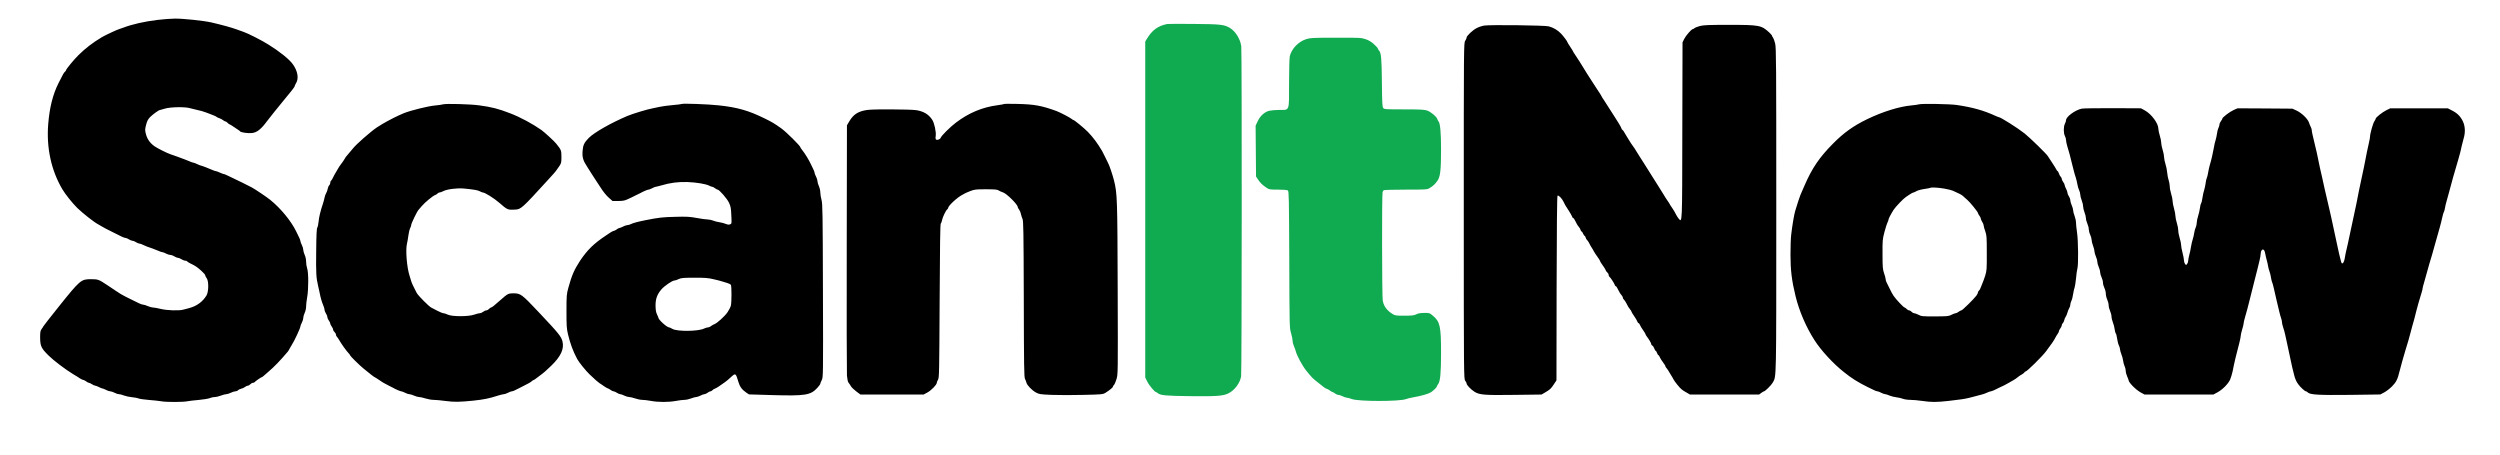
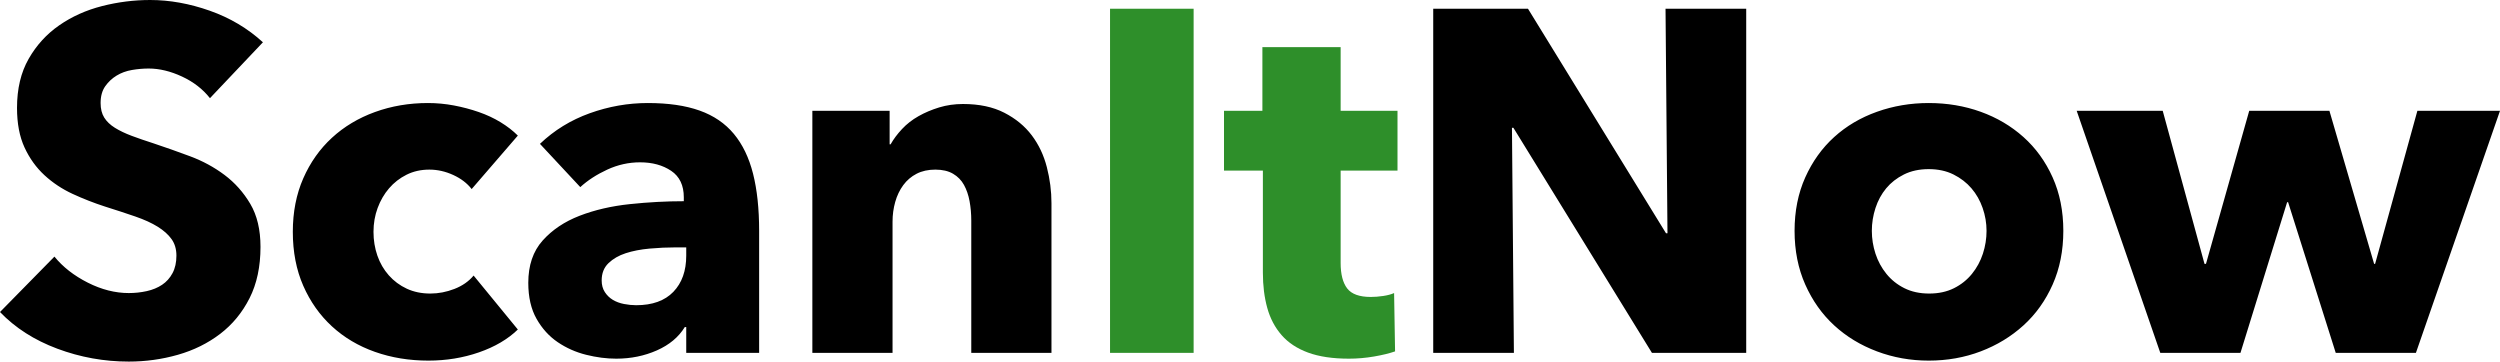
- <svg xmlns="http://www.w3.org/2000/svg" viewBox="0 0 3520 640" role="img" aria-label="ScanItNow">
-   <g transform="translate(0,640) scale(0.1,-0.1)" fill="currentColor">
-     <path d="M2220 6120 c-184 -22 -362 -62 -485 -110 -28 -11 -54 -20 -58 -20 -12 0 -203 -89 -242 -113 -136 -82 -230 -155 -329 -252 -60 -58 -176 -199 -176 -213 0 -5 -7 -15 -15 -22 -16 -13 -25 -29 -91 -160 -80 -160 -126 -342 -145 -576 -27 -333 41 -651 199 -919 40 -68 141 -195 210 -263 72 -71 241 -204 292 -229 14 -7 39 -22 55 -32 17 -11 77 -43 135 -71 58 -28 122 -60 142 -71 20 -10 45 -19 55 -19 10 0 32 -9 48 -20 17 -11 39 -20 50 -20 11 0 34 -9 50 -20 17 -11 38 -20 48 -20 11 0 31 -7 45 -15 15 -8 45 -21 67 -29 22 -8 56 -19 75 -26 19 -7 54 -21 78 -31 23 -11 49 -19 57 -19 8 0 32 -9 52 -20 21 -11 49 -20 63 -20 14 0 39 -9 55 -20 17 -11 39 -20 50 -20 11 0 34 -9 50 -20 17 -11 40 -20 52 -20 12 0 25 -5 29 -11 3 -6 25 -19 48 -30 67 -32 86 -45 148 -99 32 -28 58 -58 58 -67 0 -8 9 -26 20 -40 30 -38 29 -190 -2 -242 -53 -89 -139 -152 -248 -180 -25 -7 -61 -16 -80 -21 -62 -17 -228 -11 -315 10 -44 11 -93 20 -110 20 -16 0 -50 9 -74 20 -24 11 -52 20 -63 20 -11 0 -37 8 -57 18 -20 10 -58 29 -86 42 -27 13 -57 27 -65 32 -8 4 -33 17 -55 28 -46 24 -64 34 -124 75 -24 17 -51 35 -60 40 -9 6 -36 24 -60 40 -118 79 -130 84 -226 84 -144 1 -155 -9 -459 -388 -119 -149 -216 -273 -216 -276 0 -3 -10 -20 -23 -36 -19 -27 -22 -43 -22 -122 1 -120 16 -151 118 -252 71 -71 237 -196 342 -260 37 -22 83 -50 101 -63 19 -12 41 -22 48 -22 7 0 25 -9 39 -20 14 -11 31 -20 39 -20 7 0 27 -9 43 -20 17 -11 37 -20 45 -20 8 0 32 -9 53 -20 20 -11 43 -20 50 -20 7 0 29 -9 50 -20 20 -11 47 -20 60 -20 12 0 39 -9 60 -20 20 -11 48 -20 62 -20 13 0 46 -8 72 -19 26 -10 78 -21 115 -24 38 -4 77 -11 89 -17 11 -6 76 -16 143 -21 68 -5 147 -14 176 -19 68 -13 305 -13 367 0 26 5 100 14 163 19 63 6 132 17 152 25 21 9 53 16 72 16 20 0 58 9 86 20 28 11 62 20 76 20 14 0 42 9 64 20 22 11 50 20 63 20 14 0 30 6 36 14 7 8 27 18 44 22 18 3 43 15 56 25 13 11 31 19 41 19 9 0 25 9 35 20 10 11 26 20 36 20 10 0 20 4 24 9 6 11 93 71 102 71 4 0 13 7 22 15 9 8 39 34 66 57 86 73 172 162 278 288 6 8 18 26 24 40 7 14 22 39 32 55 37 56 121 238 121 260 0 8 9 32 20 52 11 21 20 51 20 68 1 16 9 48 20 70 11 22 20 62 20 90 0 28 7 86 15 130 20 109 20 349 0 405 -8 23 -15 66 -15 95 0 31 -8 71 -20 96 -11 24 -20 57 -20 72 0 15 -9 45 -20 67 -11 22 -20 46 -20 55 0 9 -8 33 -19 53 -10 20 -29 59 -42 86 -70 144 -216 322 -364 442 -51 41 -207 146 -258 174 -44 24 -218 110 -267 132 -25 11 -62 29 -82 39 -20 11 -43 19 -50 19 -7 1 -31 9 -53 20 -22 11 -46 19 -53 20 -8 0 -28 6 -45 14 -50 23 -163 66 -173 66 -5 1 -27 9 -49 20 -22 11 -46 19 -53 20 -8 0 -28 7 -45 15 -18 8 -50 21 -72 29 -22 8 -71 26 -110 41 -38 14 -83 30 -100 35 -41 14 -173 79 -214 107 -65 44 -106 100 -125 170 -16 62 -16 68 1 135 13 52 27 78 54 107 37 38 123 101 138 101 5 0 37 9 71 20 79 25 294 28 362 5 24 -7 68 -18 98 -24 30 -5 87 -21 125 -36 39 -15 84 -32 101 -39 18 -6 38 -17 45 -23 8 -6 25 -14 39 -18 14 -4 36 -16 49 -26 13 -11 29 -19 36 -19 6 0 20 -9 30 -20 10 -11 22 -20 26 -20 4 0 29 -15 54 -32 26 -18 56 -38 67 -45 11 -6 24 -16 28 -22 9 -16 114 -31 169 -24 70 8 129 55 213 170 23 32 159 201 226 282 62 75 70 84 117 143 25 31 45 61 45 67 0 6 9 25 20 43 39 65 21 168 -45 261 -50 71 -184 179 -343 278 -89 57 -296 162 -350 179 -15 5 -58 21 -97 35 -70 26 -225 69 -363 100 -107 24 -402 55 -512 53 -52 0 -160 -9 -240 -18z M20898 6040 c-31 -5 -80 -21 -107 -36 -57 -29 -141 -109 -141 -133 0 -9 -9 -29 -20 -46 -20 -30 -20 -52 -20 -2395 0 -2332 1 -2365 20 -2390 11 -14 20 -32 20 -40 0 -21 59 -83 111 -116 69 -44 139 -50 564 -44 l380 5 50 29 c69 41 83 53 124 116 l36 55 2 1294 c2 843 6 1298 13 1305 13 13 62 -37 84 -84 17 -38 23 -48 77 -131 20 -31 40 -66 44 -78 3 -11 10 -21 16 -21 5 0 16 -15 24 -32 21 -45 39 -75 57 -95 9 -10 19 -28 22 -40 4 -13 11 -23 15 -23 5 0 14 -13 21 -30 7 -16 16 -30 21 -30 5 0 11 -11 15 -25 3 -13 13 -30 21 -36 8 -7 21 -26 29 -43 7 -17 23 -44 34 -61 11 -16 27 -43 35 -60 9 -16 31 -50 50 -75 18 -25 34 -50 34 -55 1 -6 8 -20 16 -30 28 -37 65 -96 65 -104 0 -4 9 -16 20 -26 11 -10 20 -26 20 -36 0 -10 4 -20 9 -24 14 -8 68 -90 76 -114 3 -12 10 -21 16 -21 5 0 16 -15 24 -33 22 -46 39 -74 58 -95 10 -10 17 -26 17 -34 0 -9 7 -21 16 -28 8 -8 22 -27 30 -44 21 -45 39 -73 57 -94 10 -10 17 -23 17 -28 0 -5 17 -34 39 -65 21 -31 42 -66 45 -77 4 -12 12 -22 17 -22 5 0 14 -11 19 -24 5 -14 25 -48 45 -75 19 -28 35 -54 35 -59 0 -4 7 -17 15 -27 35 -46 65 -97 65 -111 0 -8 7 -17 15 -20 8 -3 20 -21 27 -40 6 -19 16 -34 21 -34 4 0 13 -13 18 -30 6 -16 15 -30 19 -30 4 0 13 -12 19 -27 6 -16 26 -48 45 -73 19 -25 35 -50 35 -57 1 -6 7 -18 15 -25 7 -8 21 -27 30 -43 9 -17 25 -43 36 -60 11 -16 25 -41 32 -55 16 -32 86 -119 116 -143 12 -11 44 -31 70 -45 l47 -27 487 0 486 0 31 23 c16 12 34 22 38 22 16 0 105 89 124 124 51 96 49 -24 49 2429 0 2079 -1 2284 -16 2345 -9 37 -23 74 -30 83 -8 8 -14 20 -14 25 0 6 -17 26 -37 45 -113 104 -137 109 -572 109 -281 0 -354 -3 -405 -16 -33 -9 -68 -22 -77 -30 -8 -8 -20 -14 -25 -14 -18 0 -100 -95 -122 -141 l-22 -46 -3 -1241 c-2 -1345 0 -1301 -54 -1237 -13 17 -31 45 -39 63 -8 18 -30 56 -49 83 -19 27 -35 51 -35 54 0 3 -15 27 -34 53 -18 27 -42 63 -52 82 -24 41 -31 52 -75 120 -57 88 -145 228 -199 316 -19 31 -54 86 -77 121 -24 36 -43 67 -43 69 0 3 -17 28 -38 57 -21 29 -42 59 -45 67 -4 8 -21 35 -37 60 -16 25 -34 54 -39 65 -5 12 -16 27 -25 34 -9 7 -16 18 -16 23 0 6 -17 37 -37 70 -21 32 -51 80 -67 106 -78 123 -102 161 -137 214 -22 31 -39 59 -39 62 0 3 -19 34 -42 68 -23 35 -51 79 -64 98 -28 44 -74 115 -96 149 -10 14 -28 43 -40 65 -35 59 -98 158 -139 218 -11 15 -19 29 -19 32 0 2 -18 32 -40 65 -22 33 -40 62 -40 65 0 12 -54 84 -91 123 -48 50 -108 85 -173 102 -59 15 -826 24 -908 11z M6238 4931 c-14 -5 -64 -12 -110 -16 -97 -8 -343 -69 -443 -109 -39 -16 -115 -51 -145 -67 -8 -4 -46 -24 -84 -44 -38 -20 -106 -60 -151 -90 -86 -58 -292 -238 -336 -296 -15 -19 -41 -50 -58 -69 -46 -53 -47 -55 -61 -81 -7 -13 -27 -42 -44 -64 -17 -22 -37 -51 -44 -65 -7 -14 -21 -38 -32 -55 -11 -16 -29 -49 -39 -71 -11 -23 -24 -45 -30 -48 -6 -4 -11 -18 -11 -30 0 -13 -7 -29 -15 -36 -8 -7 -17 -28 -21 -49 -3 -20 -13 -47 -22 -61 -9 -14 -19 -43 -23 -65 -4 -22 -14 -60 -23 -85 -33 -98 -55 -188 -60 -248 -3 -35 -11 -73 -18 -85 -10 -16 -14 -108 -16 -339 -4 -301 0 -372 27 -483 6 -22 14 -62 20 -90 15 -79 32 -136 52 -183 10 -23 19 -53 19 -65 0 -12 9 -35 20 -52 11 -16 20 -40 20 -51 0 -12 9 -33 20 -47 11 -14 20 -33 20 -42 0 -9 9 -28 20 -42 11 -14 20 -33 20 -43 0 -9 9 -25 20 -35 11 -10 20 -26 20 -36 0 -10 6 -24 14 -31 7 -8 21 -27 30 -43 32 -57 101 -154 141 -196 8 -9 15 -19 15 -23 0 -9 132 -139 186 -183 94 -77 153 -123 158 -123 3 0 26 -15 52 -32 25 -18 52 -36 60 -40 8 -5 22 -13 32 -18 9 -6 35 -19 57 -30 22 -11 47 -24 55 -28 41 -24 107 -52 120 -52 8 0 32 -9 53 -20 20 -11 47 -20 59 -20 13 0 43 -9 67 -20 24 -11 56 -20 71 -20 15 0 56 -9 90 -20 34 -11 86 -20 114 -20 29 0 106 -7 171 -16 123 -16 190 -15 390 5 150 16 224 31 350 72 33 10 69 19 80 19 11 0 37 9 58 20 20 11 44 20 53 20 9 0 28 6 42 14 15 8 56 29 92 46 96 48 129 66 149 84 10 9 21 16 25 16 5 0 21 10 36 23 15 12 40 31 56 42 47 34 86 68 155 135 136 132 184 236 159 341 -17 71 -53 115 -339 418 -235 249 -251 261 -353 261 -71 0 -79 -4 -184 -97 -81 -73 -120 -103 -131 -103 -6 0 -18 -9 -28 -20 -10 -11 -27 -20 -37 -20 -11 0 -31 -9 -45 -20 -14 -11 -35 -20 -47 -20 -12 0 -47 -9 -79 -20 -81 -29 -313 -29 -372 0 -22 11 -49 19 -61 20 -11 0 -49 15 -83 33 -34 17 -74 38 -89 46 -35 18 -185 169 -205 207 -43 80 -70 140 -78 168 -4 17 -14 51 -23 76 -37 110 -58 364 -36 448 6 24 15 76 20 116 5 39 16 85 24 101 9 17 16 38 16 48 0 21 82 190 102 211 7 7 29 32 48 56 41 49 156 144 187 154 12 4 27 13 33 21 7 8 20 15 29 15 9 0 32 8 51 18 52 28 195 46 287 38 145 -14 198 -23 228 -39 17 -9 35 -17 42 -17 30 0 157 -79 234 -146 115 -100 117 -101 227 -95 77 5 99 25 432 390 52 58 102 112 110 121 16 16 32 38 78 105 24 36 27 49 27 125 0 92 -3 100 -74 188 -28 35 -162 158 -206 190 -121 86 -299 182 -440 236 -164 64 -266 90 -440 113 -125 17 -467 26 -507 14z M9599 4936 c-3 -3 -61 -10 -130 -16 -68 -6 -151 -17 -184 -25 -33 -8 -76 -17 -95 -20 -77 -14 -275 -74 -355 -107 -231 -98 -467 -232 -544 -309 -64 -65 -82 -101 -88 -181 -7 -96 5 -137 72 -238 30 -46 55 -85 55 -87 0 -2 15 -25 33 -51 18 -26 59 -89 91 -139 34 -55 81 -114 114 -143 l56 -50 79 0 c57 0 92 5 121 19 23 10 52 24 66 30 14 6 32 15 40 20 8 5 26 14 40 20 14 6 32 15 40 19 42 24 107 52 120 52 8 0 32 9 53 20 20 11 43 20 49 20 7 0 42 9 78 19 121 37 247 53 370 48 126 -5 259 -27 305 -51 17 -9 36 -16 43 -16 8 0 25 -9 39 -20 14 -11 31 -20 37 -20 23 0 134 -127 160 -184 24 -51 29 -76 33 -177 6 -118 6 -119 -18 -128 -17 -6 -35 -4 -59 6 -19 9 -60 19 -90 24 -31 4 -72 15 -92 24 -21 8 -55 15 -76 15 -21 0 -89 9 -152 21 -99 18 -141 21 -305 16 -173 -4 -227 -10 -410 -46 -108 -21 -183 -41 -211 -56 -16 -8 -39 -15 -52 -15 -12 0 -39 -9 -59 -20 -21 -11 -44 -20 -51 -20 -8 0 -25 -9 -39 -20 -14 -11 -32 -20 -39 -20 -7 0 -30 -11 -51 -25 -21 -14 -46 -31 -57 -38 -175 -116 -267 -206 -369 -359 -81 -124 -116 -203 -164 -378 -25 -90 -27 -108 -27 -330 0 -210 2 -245 22 -330 32 -131 70 -235 129 -345 23 -44 119 -163 173 -215 66 -64 122 -113 141 -125 10 -5 38 -25 64 -43 25 -17 51 -32 56 -32 6 0 22 -9 36 -20 14 -11 33 -20 42 -20 9 0 30 -9 46 -20 17 -11 38 -20 48 -20 10 0 35 -9 57 -20 22 -11 52 -20 67 -20 16 0 54 -9 86 -20 31 -11 76 -20 101 -20 24 0 80 -7 123 -15 100 -19 249 -19 350 0 43 8 97 15 120 15 23 0 65 9 93 20 28 11 61 20 73 20 12 0 39 9 60 20 20 11 45 20 56 20 10 0 30 9 44 20 14 11 32 20 40 20 8 0 20 7 27 15 6 8 21 17 32 21 11 3 39 19 62 35 22 17 57 40 76 53 20 13 58 44 85 70 72 67 74 66 111 -59 19 -68 51 -111 109 -151 l40 -27 330 -10 c464 -13 539 -1 632 101 24 26 43 52 43 59 0 7 9 30 20 51 20 39 21 49 17 1258 -3 1102 -5 1225 -20 1279 -9 33 -17 80 -17 105 0 25 -9 65 -20 89 -11 24 -20 55 -20 70 0 14 -9 43 -20 64 -11 20 -20 44 -20 52 0 9 -9 33 -19 53 -11 20 -24 48 -30 62 -26 59 -87 160 -128 210 -13 15 -23 31 -23 35 0 20 -200 218 -270 268 -108 76 -126 86 -235 140 -226 111 -383 156 -649 184 -145 16 -507 29 -517 19z m446 -2467 c50 -11 104 -25 120 -31 17 -6 49 -16 73 -22 24 -7 48 -19 53 -27 11 -18 11 -242 0 -291 -5 -21 -26 -63 -48 -95 -39 -57 -149 -157 -188 -169 -11 -4 -31 -15 -44 -25 -13 -11 -33 -19 -45 -19 -11 0 -34 -7 -50 -15 -80 -42 -386 -45 -450 -5 -18 11 -38 20 -44 20 -31 0 -151 108 -152 137 -1 4 -9 26 -20 48 -14 29 -19 62 -20 123 0 96 23 158 84 229 42 48 151 123 181 123 11 1 38 9 60 20 35 17 63 19 220 20 150 0 195 -3 270 -21z M14139 4936 c-3 -3 -44 -11 -90 -17 -214 -27 -409 -108 -590 -246 -79 -59 -205 -185 -213 -211 -8 -23 -47 -39 -66 -27 -8 5 -10 22 -5 52 8 55 -20 185 -51 229 -50 75 -120 117 -224 133 -36 6 -201 11 -368 11 -248 0 -315 -3 -370 -17 -99 -24 -153 -65 -208 -158 l-29 -50 -3 -1720 c-2 -946 0 -1757 3 -1802 5 -54 12 -89 23 -102 10 -11 24 -33 33 -49 9 -16 43 -49 75 -73 l59 -44 445 0 445 0 53 29 c54 29 132 109 132 136 0 8 8 29 18 45 16 28 17 106 22 1106 4 781 8 1080 16 1090 7 8 15 30 18 49 8 42 52 135 72 151 8 6 14 16 14 21 0 30 131 151 200 185 14 7 32 17 40 22 8 5 42 19 75 32 54 21 76 24 215 24 126 0 161 -3 180 -16 14 -9 42 -22 63 -28 53 -18 207 -171 207 -207 0 -6 8 -22 19 -35 10 -13 21 -40 25 -60 4 -21 14 -51 22 -69 14 -28 16 -152 19 -1129 2 -950 4 -1101 17 -1126 8 -17 18 -41 21 -55 9 -36 79 -107 134 -137 44 -24 61 -26 223 -33 96 -4 297 -4 446 0 262 6 272 7 310 30 58 36 104 74 104 86 0 6 6 17 14 23 8 7 24 43 36 82 21 70 21 71 17 1272 -4 1270 -6 1343 -52 1527 -21 81 -63 207 -81 240 -7 14 -27 54 -44 90 -17 36 -37 74 -43 85 -67 113 -128 194 -201 269 -53 54 -190 166 -202 166 -4 0 -15 6 -23 14 -23 20 -164 93 -214 112 -215 78 -312 95 -557 101 -97 2 -178 2 -181 -1z M27019 4931 c-14 -5 -61 -11 -105 -15 -173 -16 -405 -88 -624 -194 -191 -92 -330 -191 -480 -343 -191 -192 -296 -346 -400 -586 -28 -65 -55 -127 -60 -138 -10 -22 -48 -139 -74 -226 -16 -57 -39 -190 -56 -334 -6 -44 -10 -172 -10 -284 0 -213 18 -363 71 -579 50 -207 147 -435 266 -620 92 -145 267 -335 418 -453 64 -51 83 -64 151 -109 36 -24 125 -73 179 -99 28 -13 67 -32 87 -42 20 -11 44 -19 53 -19 8 0 32 -9 52 -20 21 -11 46 -20 56 -20 10 0 37 -8 60 -19 23 -10 67 -21 98 -25 31 -3 72 -13 92 -21 20 -8 67 -15 104 -15 37 0 113 -7 168 -15 129 -19 199 -19 370 0 163 18 234 29 293 44 23 6 61 16 85 22 99 25 124 32 163 50 23 11 47 19 55 19 12 0 78 29 119 52 15 8 42 21 70 33 8 3 33 17 55 30 22 14 51 30 65 37 21 10 51 31 96 67 5 4 21 14 35 21 13 7 28 19 32 26 4 8 13 14 18 14 19 0 231 209 286 282 71 93 117 160 135 198 7 14 20 36 30 49 10 13 18 30 18 38 0 8 9 26 20 40 11 14 20 34 20 43 0 10 6 23 14 29 8 7 18 27 21 44 4 18 13 39 20 47 7 8 18 35 25 60 7 24 18 53 26 64 8 11 14 32 14 46 0 14 7 38 15 54 9 16 20 60 25 98 6 38 15 78 20 88 5 10 14 67 20 127 5 59 14 124 20 143 15 53 12 389 -5 504 -8 55 -15 119 -15 142 0 24 -9 66 -20 94 -11 28 -20 63 -20 78 0 15 -9 47 -20 71 -11 24 -20 55 -20 70 0 14 -9 40 -20 56 -11 17 -20 39 -20 50 0 11 -9 37 -20 58 -11 20 -20 44 -20 53 0 9 -9 27 -20 41 -11 14 -20 34 -20 43 0 10 -7 23 -14 30 -8 6 -20 27 -26 46 -6 19 -15 34 -19 34 -4 0 -13 12 -19 26 -7 14 -34 57 -60 96 -26 39 -52 79 -58 89 -18 32 -255 262 -329 321 -96 76 -337 228 -361 228 -4 0 -25 8 -48 19 -168 77 -323 120 -546 153 -98 14 -493 21 -531 9z m359 -1187 c48 -8 101 -22 117 -29 17 -8 46 -21 65 -30 48 -21 72 -36 95 -60 11 -11 31 -29 45 -40 34 -27 150 -170 150 -185 0 -7 9 -23 20 -37 11 -14 20 -33 20 -42 0 -9 9 -29 20 -46 11 -16 20 -39 20 -50 0 -12 10 -48 22 -80 20 -56 22 -78 22 -305 1 -229 -1 -250 -22 -320 -13 -41 -32 -93 -42 -115 -10 -22 -21 -50 -25 -62 -3 -11 -12 -27 -20 -33 -8 -7 -15 -19 -15 -27 0 -8 -10 -28 -22 -45 -39 -52 -198 -208 -212 -208 -7 0 -25 -9 -39 -20 -14 -11 -32 -20 -41 -20 -9 0 -36 -10 -59 -22 -39 -21 -56 -22 -232 -23 -178 0 -193 1 -233 23 -23 12 -51 22 -61 22 -10 0 -26 9 -36 20 -10 11 -26 20 -35 20 -9 0 -25 9 -35 20 -10 11 -22 20 -28 20 -13 0 -122 115 -155 164 -15 22 -40 68 -55 101 -16 33 -35 72 -43 87 -8 14 -14 35 -14 47 0 12 -10 49 -22 83 -19 56 -22 85 -22 268 -1 195 0 210 27 313 16 60 35 120 43 135 8 15 14 32 14 39 0 14 34 79 72 139 27 42 139 159 174 181 10 7 36 24 57 38 21 14 43 25 49 25 6 0 25 8 42 19 17 10 67 24 110 30 44 6 82 14 85 16 10 10 116 4 199 -11z M29310 4870 c-93 -20 -220 -114 -220 -162 0 -11 -7 -33 -16 -50 -21 -41 -21 -134 0 -173 9 -16 16 -43 16 -60 0 -16 9 -57 19 -90 11 -33 24 -79 30 -102 6 -24 16 -61 21 -83 6 -22 15 -58 20 -80 6 -22 15 -59 21 -82 6 -24 17 -63 26 -88 8 -25 18 -68 23 -96 4 -28 15 -65 24 -82 9 -17 16 -45 16 -61 0 -17 9 -53 20 -81 11 -28 20 -66 20 -85 0 -19 9 -57 20 -85 11 -28 20 -65 20 -83 0 -18 9 -52 20 -76 11 -24 20 -60 20 -80 1 -20 9 -54 20 -76 11 -22 19 -54 20 -72 0 -18 9 -55 20 -83 11 -28 20 -64 20 -79 0 -16 9 -48 20 -72 11 -24 20 -57 20 -74 0 -16 9 -50 20 -74 11 -24 20 -57 20 -75 1 -17 9 -49 20 -71 11 -22 20 -56 20 -75 0 -19 9 -53 20 -75 11 -22 20 -58 20 -80 0 -22 9 -60 20 -84 11 -24 20 -60 20 -80 0 -20 9 -56 20 -80 11 -24 20 -59 20 -78 0 -19 9 -55 19 -81 11 -26 22 -69 25 -96 3 -27 11 -55 17 -62 6 -7 14 -41 19 -77 5 -35 16 -77 25 -93 8 -16 15 -39 15 -52 0 -13 9 -44 19 -70 11 -26 22 -67 25 -92 3 -25 12 -59 20 -75 9 -17 16 -46 16 -65 0 -19 9 -55 20 -79 11 -24 20 -47 20 -52 0 -34 103 -138 175 -177 l50 -27 485 0 485 0 55 30 c72 38 152 119 180 180 12 28 28 82 36 120 19 102 54 249 95 402 10 40 19 84 19 97 0 13 9 53 20 88 11 34 20 72 20 83 0 11 8 49 19 85 22 72 46 165 67 250 7 30 31 127 54 215 23 88 48 188 56 221 7 34 21 88 29 120 8 32 15 72 15 89 0 17 6 40 14 50 20 27 43 6 51 -48 3 -23 13 -62 20 -87 7 -25 17 -65 20 -89 4 -24 13 -58 20 -75 7 -17 16 -53 20 -81 4 -27 11 -58 16 -67 5 -10 16 -48 24 -85 8 -37 24 -106 35 -153 12 -47 29 -121 39 -165 10 -44 24 -93 30 -108 6 -16 11 -39 11 -52 0 -14 7 -46 16 -72 10 -26 23 -75 30 -108 7 -33 18 -82 24 -110 6 -27 20 -90 30 -140 73 -346 83 -380 130 -446 29 -41 93 -99 108 -99 6 0 18 -7 26 -16 33 -32 154 -39 596 -34 l425 6 55 29 c30 16 80 55 111 86 57 58 78 99 104 209 7 30 25 96 39 145 15 50 35 119 45 155 11 36 29 97 41 135 12 39 27 95 34 125 7 30 18 71 24 90 12 37 34 118 56 210 7 30 21 80 30 110 46 149 56 186 56 199 0 8 9 42 19 75 11 34 29 99 41 146 12 47 28 103 35 125 17 54 60 199 74 255 12 47 38 137 72 255 11 39 27 101 35 139 8 38 18 74 23 80 5 6 12 31 16 56 3 25 15 72 25 105 10 33 23 80 29 105 29 109 50 188 61 225 7 22 21 72 32 110 11 39 28 97 38 130 26 88 40 144 51 200 6 28 18 75 27 105 26 85 22 173 -11 242 -34 70 -77 114 -154 153 l-58 30 -405 0 -405 0 -55 -27 c-56 -27 -150 -102 -150 -119 0 -6 -9 -22 -19 -37 -19 -26 -61 -176 -61 -216 0 -11 -6 -47 -14 -80 -14 -56 -40 -184 -71 -346 -7 -36 -23 -110 -35 -165 -12 -55 -28 -129 -35 -165 -27 -143 -47 -239 -65 -320 -10 -47 -37 -173 -60 -280 -22 -107 -47 -220 -55 -250 -7 -30 -17 -76 -20 -102 -8 -54 -28 -88 -44 -73 -5 6 -21 64 -36 130 -14 66 -30 140 -36 165 -6 25 -26 117 -44 205 -18 88 -49 225 -68 305 -20 80 -45 190 -57 245 -11 55 -27 127 -35 160 -17 68 -41 180 -60 275 -7 36 -20 97 -30 135 -48 199 -55 232 -55 250 0 11 -6 32 -14 47 -8 14 -19 42 -26 63 -17 52 -104 136 -174 168 l-59 27 -386 3 -386 2 -55 -24 c-56 -25 -160 -104 -160 -123 0 -5 -9 -21 -20 -35 -11 -14 -20 -35 -20 -47 0 -11 -7 -34 -15 -49 -8 -16 -17 -52 -20 -80 -4 -29 -13 -70 -20 -92 -8 -22 -18 -67 -23 -100 -12 -71 -37 -182 -57 -245 -8 -25 -18 -73 -24 -107 -5 -34 -14 -70 -20 -81 -5 -10 -13 -43 -16 -73 -4 -30 -13 -72 -20 -94 -8 -22 -19 -71 -24 -108 -5 -38 -14 -74 -20 -80 -5 -7 -13 -37 -16 -67 -4 -30 -15 -81 -26 -113 -10 -31 -19 -74 -19 -95 0 -20 -7 -49 -14 -64 -8 -16 -18 -49 -21 -75 -3 -27 -13 -66 -20 -88 -8 -22 -19 -69 -25 -105 -5 -36 -16 -90 -25 -120 -8 -30 -15 -66 -15 -80 0 -15 -7 -35 -15 -46 -15 -19 -15 -19 -30 0 -8 11 -15 34 -15 51 0 17 -9 65 -20 106 -11 41 -20 90 -20 109 0 19 -9 64 -20 98 -11 35 -20 83 -20 107 0 23 -9 71 -20 105 -11 34 -20 79 -20 99 0 20 -9 68 -20 106 -11 38 -20 86 -20 106 0 20 -9 65 -20 99 -11 34 -20 83 -20 109 -1 25 -8 64 -16 86 -8 22 -17 69 -20 105 -3 36 -14 91 -25 123 -10 31 -19 74 -19 96 0 21 -9 67 -20 101 -11 34 -20 79 -20 100 0 21 -9 66 -20 100 -11 34 -20 78 -20 96 0 78 -99 210 -195 262 l-50 27 -400 2 c-220 0 -416 -2 -435 -7z" />
-   </g>
-   <g transform="translate(0,640) scale(0.1,-0.1)" fill="#10AA51">
-     <path d="M16435 6062 c-129 -25 -212 -85 -286 -207 l-24 -40 0 -2365 0 -2365 27 -55 c24 -51 106 -150 124 -150 4 0 15 -6 23 -14 38 -33 113 -40 466 -44 369 -4 456 3 530 39 88 42 166 148 180 241 10 69 12 4575 2 4647 -14 101 -79 207 -156 255 -81 50 -130 56 -511 59 -195 2 -364 1 -375 -1z M18392 5849 c-111 -35 -207 -136 -232 -242 -5 -23 -10 -193 -10 -378 0 -405 11 -377 -141 -377 -52 0 -115 -6 -140 -12 -66 -18 -125 -71 -160 -146 l-30 -63 3 -358 3 -358 29 -44 c29 -45 61 -76 122 -117 32 -22 45 -24 158 -24 82 0 128 -4 139 -12 15 -12 16 -96 20 -973 3 -950 3 -961 25 -1035 12 -41 22 -91 22 -110 0 -19 9 -53 19 -75 10 -22 21 -53 25 -69 16 -64 92 -205 149 -276 79 -97 91 -110 168 -169 35 -27 71 -56 81 -64 9 -8 27 -18 40 -22 12 -4 34 -16 47 -26 13 -11 28 -19 33 -19 6 0 21 -9 35 -20 14 -11 35 -20 47 -20 12 0 39 -9 61 -20 22 -11 48 -20 60 -20 11 0 43 -8 70 -19 95 -35 674 -35 762 0 15 7 62 18 103 25 108 19 212 48 246 70 37 24 84 70 84 82 0 5 9 20 19 34 30 37 41 159 41 440 0 372 -14 438 -114 522 -47 40 -49 41 -125 40 -54 -1 -86 -6 -111 -20 -29 -15 -57 -19 -165 -19 -120 0 -133 2 -168 24 -79 48 -125 112 -138 189 -11 64 -13 1500 -2 1529 4 10 11 21 17 25 6 4 145 8 310 8 288 0 300 1 335 22 50 30 78 56 112 106 39 57 49 150 49 445 0 231 -12 360 -35 387 -7 8 -16 25 -19 37 -11 33 -91 99 -143 117 -38 13 -98 16 -323 16 -254 0 -278 1 -293 18 -14 16 -17 61 -20 363 -3 345 -10 413 -41 448 -9 9 -16 22 -16 28 0 6 -24 33 -54 60 -38 35 -73 56 -118 71 -61 21 -81 22 -419 21 -324 0 -359 -2 -417 -20z" />
-   </g>
+ <svg xmlns="http://www.w3.org/2000/svg" viewBox="0 0 1028.8 148.8" role="img" aria-label="ScanItNow">
+   <path fill="currentColor" d="M86.4 40.4Q82.0 34.8 74.9 31.5Q67.8 28.2 61.2 28.2Q57.8 28.2 54.3 28.8Q50.8 29.4 48.0 31.1Q45.2 32.8 43.3 35.5Q41.4 38.2 41.4 42.4Q41.4 46.0 42.9 48.4Q44.4 50.8 47.3 52.6Q50.2 54.4 54.2 55.9Q58.2 57.4 63.2 59.0Q70.4 61.4 78.2 64.3Q86.0 67.2 92.4 72.0Q98.8 76.8 103.0 83.9Q107.2 91.0 107.2 101.6Q107.2 113.8 102.7 122.7Q98.2 131.6 90.6 137.4Q83.0 143.2 73.2 146.0Q63.4 148.8 53.0 148.8Q37.8 148.8 23.6 143.5Q9.4 138.2 0.0 128.4L22.4 105.6Q27.6 112.0 36.1 116.3Q44.6 120.6 53.0 120.6Q56.8 120.6 60.4 119.8Q64.0 119.0 66.7 117.2Q69.4 115.4 71.0 112.4Q72.6 109.4 72.6 105.2Q72.6 101.2 70.6 98.4Q68.6 95.6 64.9 93.3Q61.2 91.0 55.7 89.1Q50.2 87.2 43.2 85.0Q36.4 82.8 29.9 79.8Q23.4 76.8 18.3 72.1Q13.2 67.4 10.1 60.7Q7.0 54.0 7.0 44.4Q7.0 32.6 11.8 24.2Q16.6 15.8 24.4 10.4Q32.2 5.0 42.0 2.5Q51.8 0.0 61.8 0.0Q73.8 0.0 86.3 4.4Q98.8 8.8 108.2 17.4ZM194.1 77.8Q191.3 74.2 186.5 72.0Q181.7 69.8 176.7 69.8Q171.5 69.8 167.3 71.9Q163.1 74.0 160.1 77.5Q157.1 81.0 155.4 85.6Q153.7 90.2 153.7 95.4Q153.7 100.6 155.3 105.2Q156.9 109.8 160.0 113.3Q163.1 116.8 167.4 118.8Q171.7 120.8 177.1 120.8Q182.1 120.8 187.0 118.9Q191.9 117.0 194.9 113.4L213.1 135.6Q206.9 141.6 197.1 145.0Q187.3 148.4 176.3 148.4Q164.5 148.4 154.3 144.8Q144.1 141.2 136.6 134.3Q129.1 127.4 124.8 117.6Q120.5 107.8 120.5 95.4Q120.5 83.2 124.8 73.4Q129.1 63.6 136.6 56.7Q144.1 49.8 154.3 46.1Q164.5 42.4 176.1 42.4Q181.5 42.4 186.8 43.4Q192.1 44.4 197.0 46.1Q201.9 47.8 206.0 50.3Q210.1 52.8 213.1 55.8ZM282.4 101.8L278.2 101.8Q272.8 101.8 267.3 102.3Q261.8 102.8 257.5 104.2Q253.2 105.6 250.4 108.3Q247.6 111.0 247.6 115.4Q247.6 118.2 248.9 120.2Q250.2 122.2 252.2 123.4Q254.2 124.6 256.8 125.1Q259.4 125.6 261.8 125.6Q271.8 125.6 277.1 120.1Q282.4 114.6 282.4 105.2ZM222.2 59.2Q231.0 50.8 242.7 46.6Q254.4 42.4 266.6 42.4Q279.2 42.4 287.9 45.5Q296.6 48.6 302.0 55.1Q307.4 61.6 309.9 71.5Q312.4 81.4 312.4 95.0L312.4 145.2L282.4 145.2L282.4 134.6L281.8 134.6Q278.0 140.8 270.3 144.2Q262.6 147.6 253.6 147.6Q247.6 147.6 241.2 146.0Q234.8 144.4 229.5 140.8Q224.2 137.2 220.8 131.2Q217.4 125.2 217.4 116.4Q217.4 105.6 223.3 99.0Q229.2 92.4 238.5 88.8Q247.8 85.2 259.2 84.0Q270.6 82.8 281.4 82.8L281.4 81.2Q281.4 73.8 276.2 70.3Q271.0 66.8 263.4 66.8Q256.4 66.8 249.9 69.8Q243.4 72.8 238.8 77.0ZM399.7 145.2L399.7 90.8Q399.7 86.6 399.0 82.8Q398.3 79.0 396.7 76.1Q395.1 73.2 392.2 71.5Q389.3 69.8 384.9 69.8Q380.5 69.8 377.2 71.5Q373.9 73.2 371.7 76.2Q369.5 79.2 368.4 83.1Q367.3 87.0 367.3 91.2L367.3 145.2L334.3 145.2L334.3 45.6L366.1 45.6L366.1 59.4L366.5 59.4Q368.3 56.2 371.2 53.1Q374.1 50.0 378.0 47.8Q381.9 45.6 386.5 44.2Q391.1 42.8 396.3 42.8Q406.3 42.8 413.3 46.4Q420.3 50.0 424.6 55.7Q428.9 61.4 430.8 68.8Q432.7 76.2 432.7 83.6L432.7 145.2ZM679.8 145.2L622.8 52.6L622.2 52.6L623.0 145.2L589.8 145.2L589.8 3.6L628.8 3.6L685.6 96.0L686.2 96.0L685.4 3.6L718.6 3.6L718.6 145.2ZM849.1 95.0Q849.1 107.2 844.7 117.1Q840.3 127.0 832.7 133.9Q825.1 140.8 815.1 144.6Q805.1 148.4 793.7 148.4Q782.5 148.4 772.4 144.6Q762.3 140.8 754.8 133.9Q747.3 127.0 742.9 117.1Q738.5 107.2 738.5 95.0Q738.5 82.8 742.9 73.0Q747.3 63.2 754.8 56.4Q762.3 49.6 772.4 46.0Q782.5 42.4 793.7 42.4Q805.1 42.4 815.1 46.0Q825.1 49.6 832.7 56.4Q840.3 63.2 844.7 73.0Q849.1 82.8 849.1 95.0ZM817.5 95.0Q817.5 90.2 815.9 85.6Q814.3 81.0 811.3 77.5Q808.3 74.0 803.9 71.8Q799.5 69.6 793.7 69.6Q787.9 69.6 783.5 71.8Q779.1 74.0 776.2 77.5Q773.3 81.0 771.8 85.6Q770.3 90.2 770.3 95.0Q770.3 99.8 771.8 104.4Q773.3 109.0 776.3 112.7Q779.3 116.4 783.7 118.6Q788.1 120.8 793.9 120.8Q799.7 120.8 804.1 118.6Q808.5 116.4 811.5 112.7Q814.5 109.0 816.0 104.4Q817.5 99.8 817.5 95.0ZM994.2 145.2L961.2 145.2L941.6 83.2L941.2 83.2L922.0 145.2L889.0 145.2L854.6 45.6L890.0 45.6L907.2 108.6L907.8 108.6L925.6 45.6L958.6 45.6L977.0 108.6L977.4 108.6L994.8 45.6L1028.8 45.6Z" />
+   <path fill="#2E8F2A" d="M456.8 145.2L456.8 3.6L491.2 3.6L491.2 145.2ZM551.7 70.2L551.7 108.2Q551.7 115.2 554.4 118.7Q557.1 122.2 564.1 122.2Q566.5 122.2 569.2 121.8Q571.9 121.4 573.7 120.6L574.1 144.6Q570.7 145.8 565.5 146.7Q560.3 147.6 555.1 147.6Q545.1 147.6 538.3 145.1Q531.5 142.6 527.4 137.9Q523.3 133.2 521.5 126.7Q519.7 120.2 519.7 112.2L519.7 70.2L503.7 70.2L503.7 45.6L519.5 45.6L519.5 19.4L551.7 19.4L551.7 45.6L575.1 45.6L575.1 70.2Z" />
</svg>
